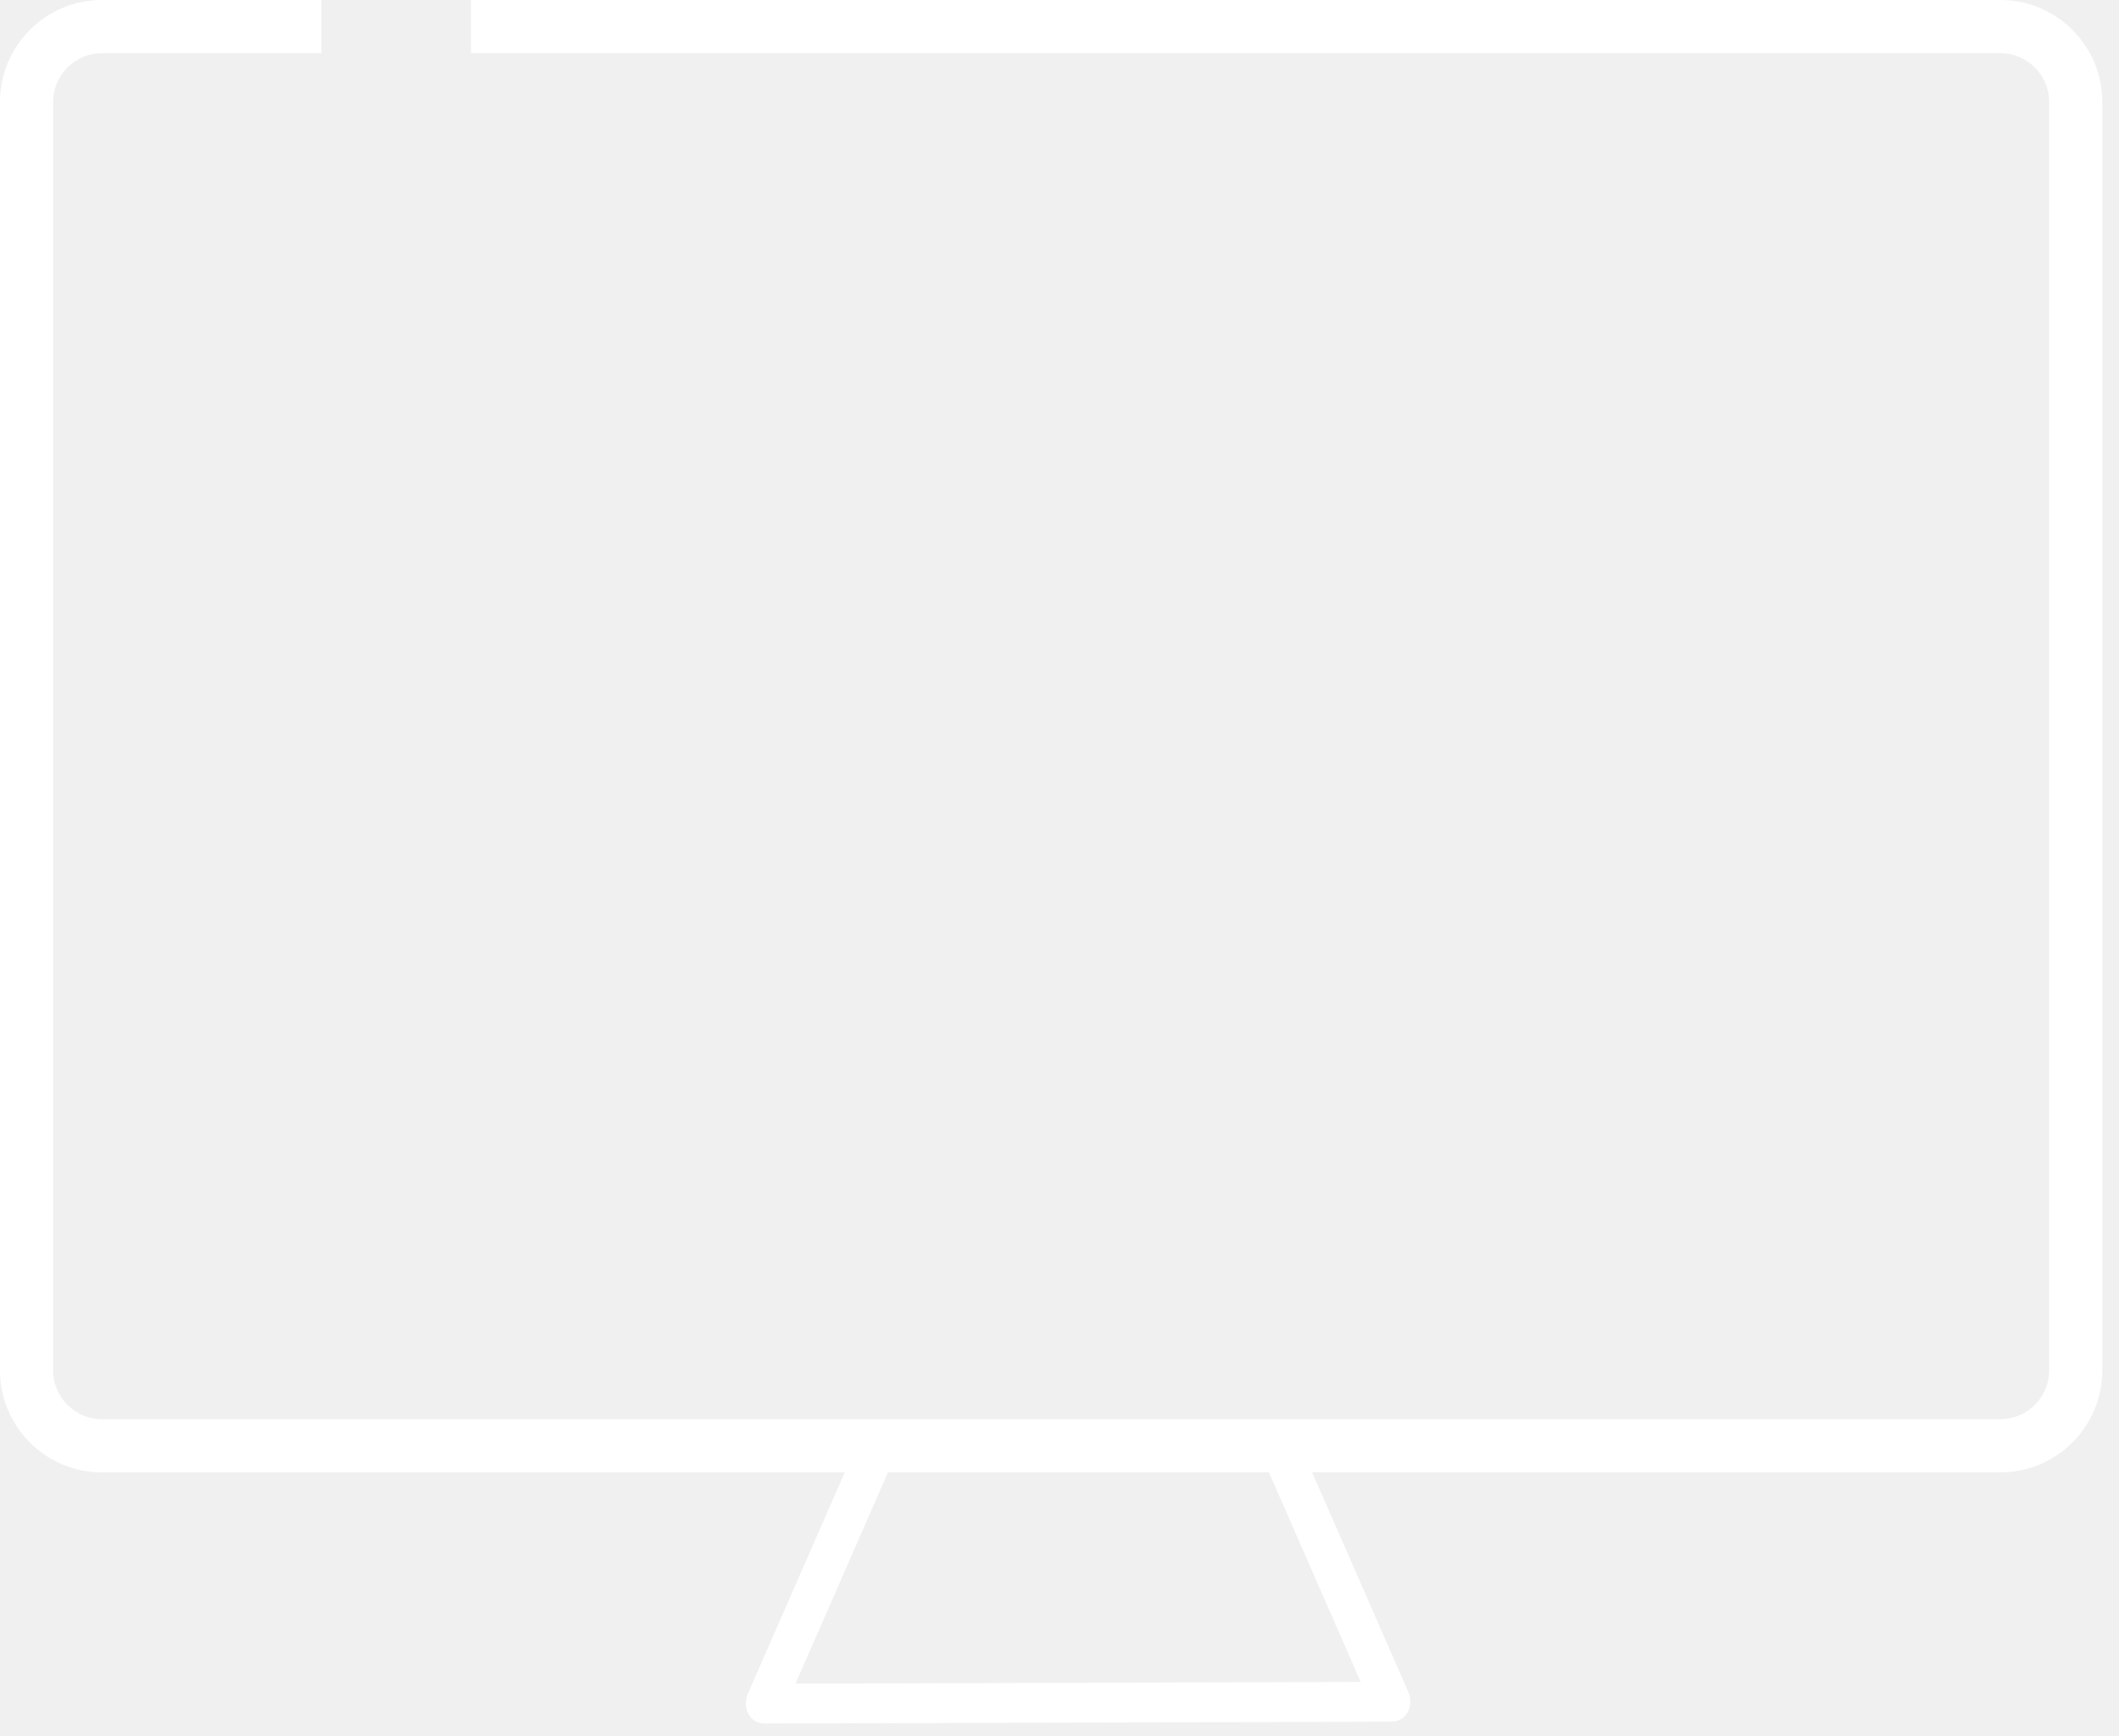
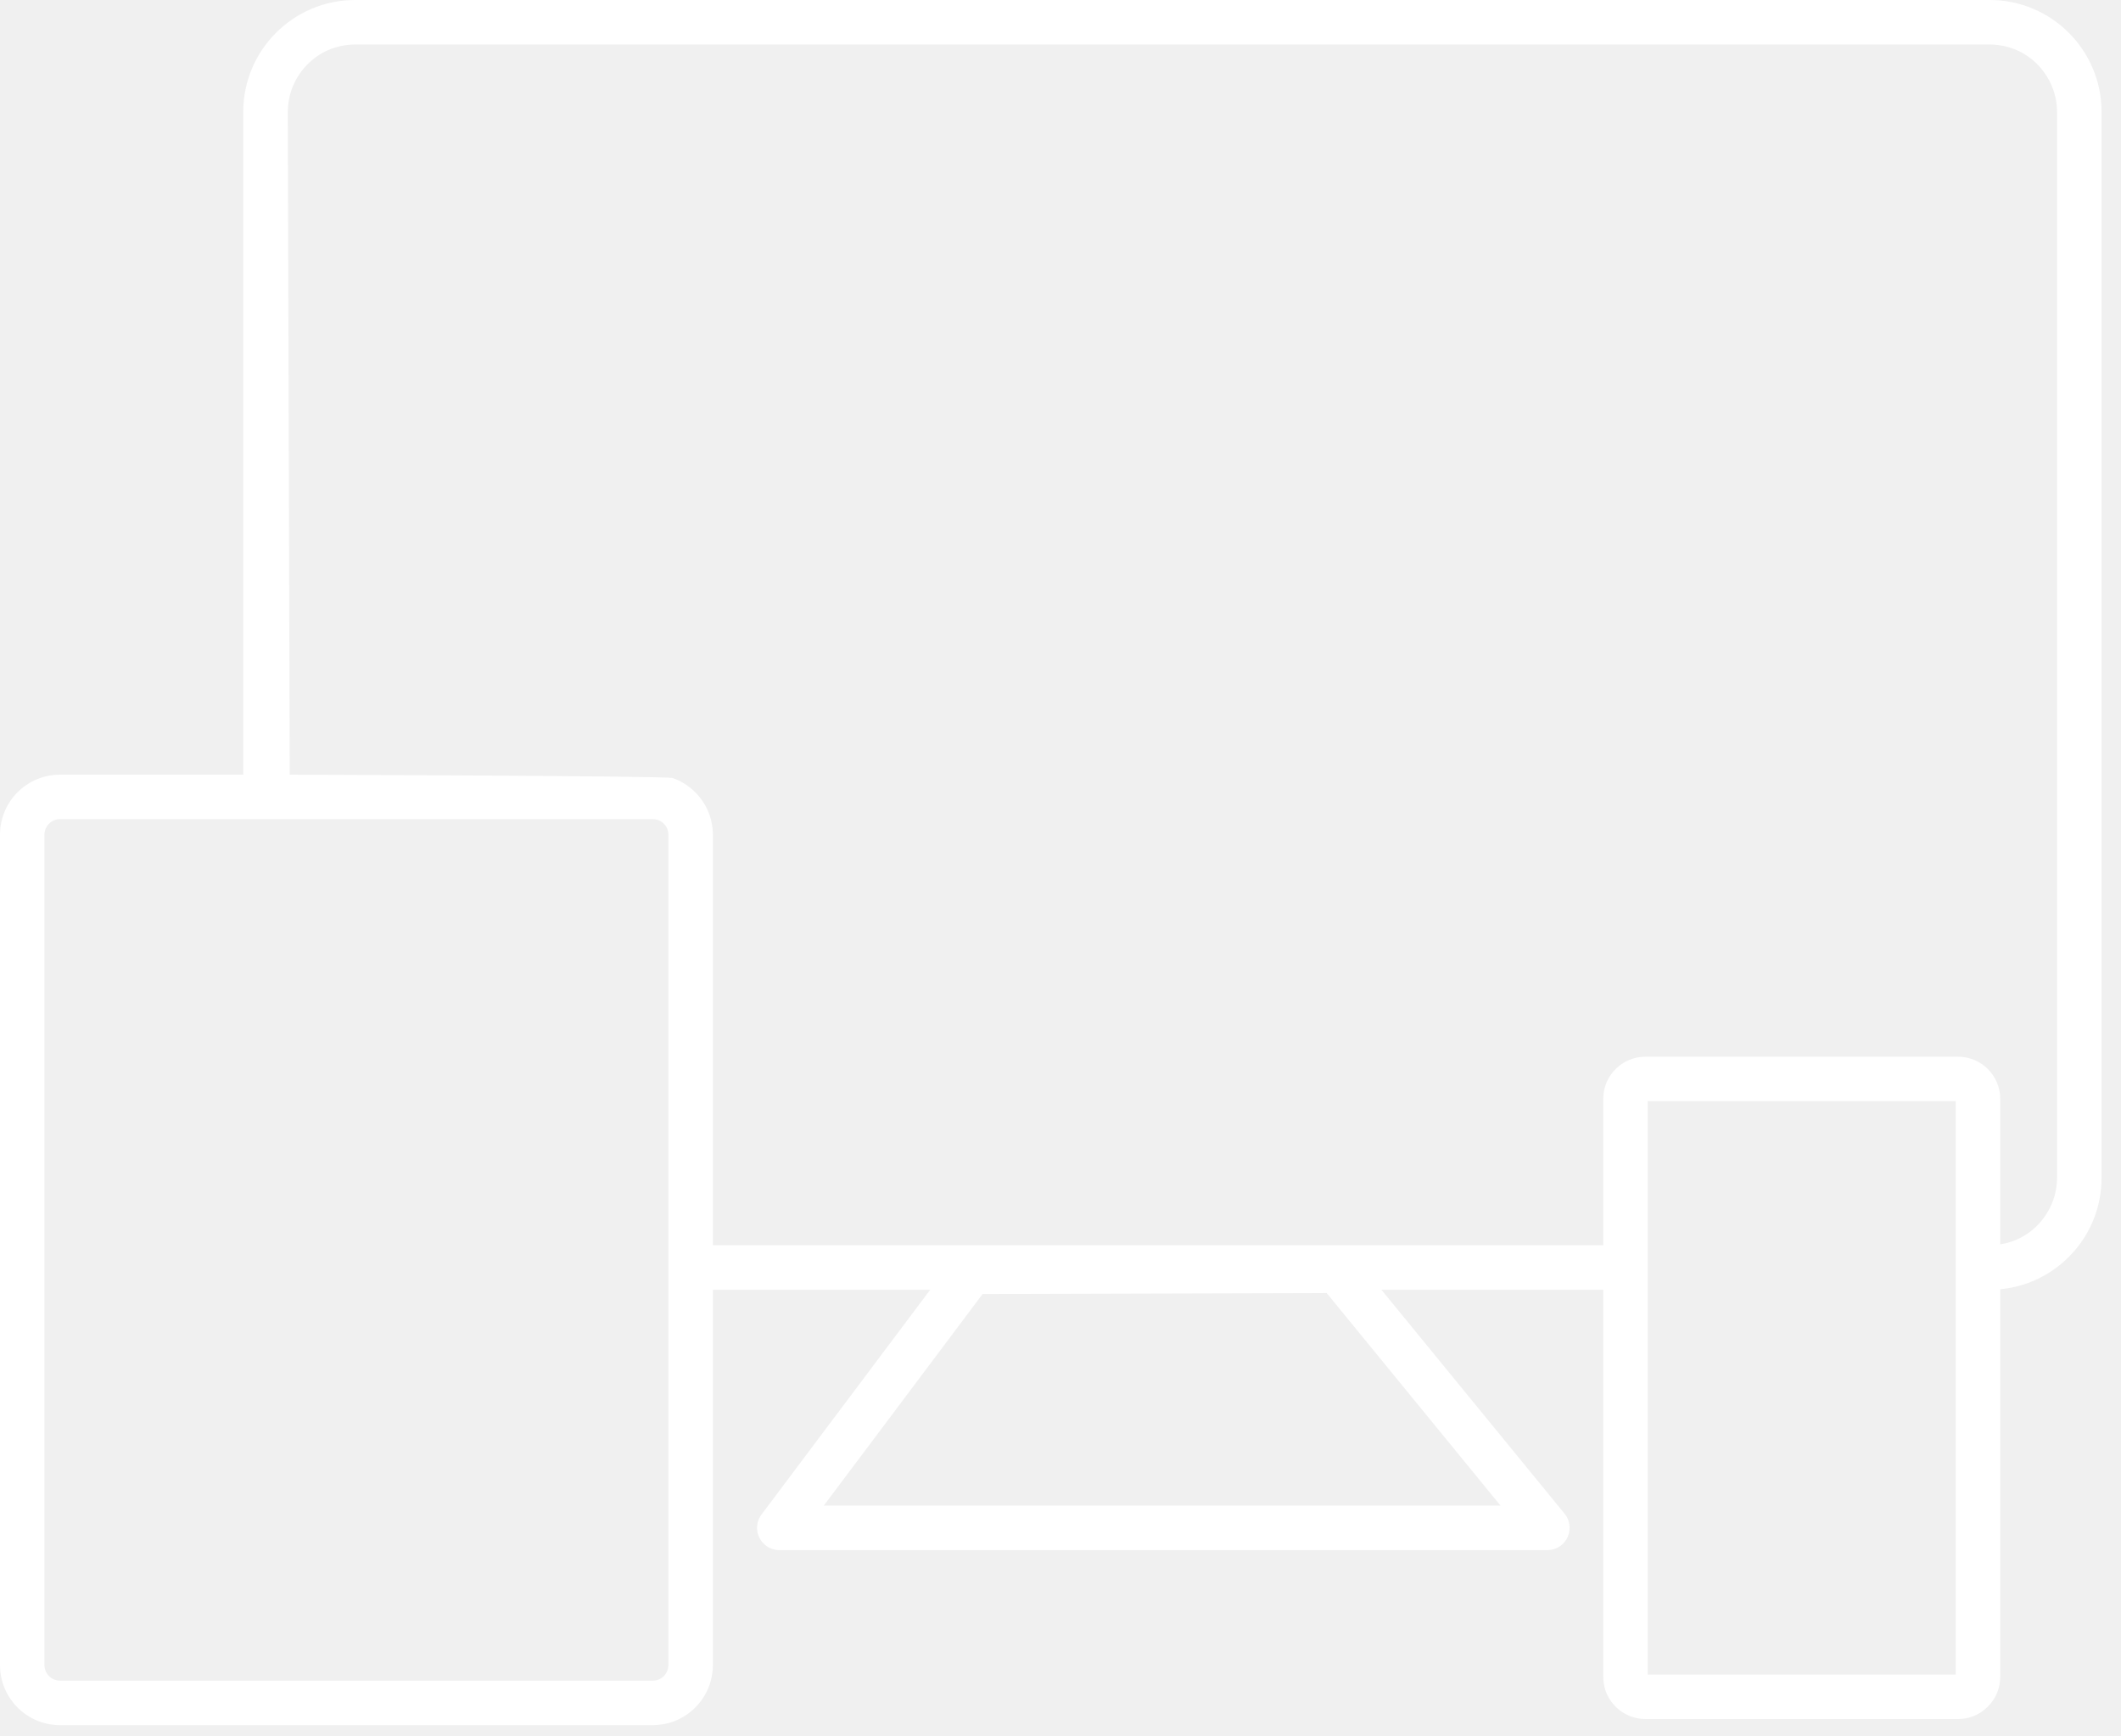
- <svg xmlns="http://www.w3.org/2000/svg" width="100%" height="100%" viewBox="0 0 105 86" version="1.1" xml:space="preserve" style="fill-rule:evenodd;clip-rule:evenodd;stroke-linejoin:round;stroke-miterlimit:2;">
-   <g transform="matrix(1,0,0,1,-491.495,-219.512)">
-     <g transform="matrix(1,0,0,1,478,205)">
-       <g>
-         <path d="M55.792,86.466C54.046,90.452 52.301,94.439 50.555,98.424C50.266,99.085 50.594,99.914 51.408,99.911C61.744,99.881 72.082,99.849 82.42,99.818C83.233,99.815 83.564,98.997 83.273,98.332C81.528,94.346 79.782,90.359 78.036,86.373C77.527,85.209 75.825,86.215 76.331,87.37C78.076,91.356 79.821,95.343 81.567,99.329C81.851,98.834 82.136,98.338 82.421,97.843C72.083,97.874 61.745,97.905 51.409,97.936C51.693,98.431 51.978,98.927 52.262,99.422C54.008,95.436 55.753,91.449 57.498,87.463C58.004,86.308 56.303,85.302 55.792,86.466Z" style="fill:white;fill-rule:nonzero;" />
-       </g>
-     </g>
-     <g transform="matrix(1,0,0,1,478,205)">
-       <path d="M112.617,87.466L18.545,87.466C15.761,87.466 13.495,85.2 13.495,82.415L13.495,19.562C13.495,16.777 15.761,14.512 18.545,14.512L29.425,14.512L29.425,17.146L18.545,17.146C17.213,17.146 16.128,18.23 16.128,19.562L16.128,82.415C16.128,83.747 17.212,84.832 18.545,84.832L112.617,84.832C113.95,84.832 115.034,83.747 115.034,82.415L115.034,19.562C115.034,18.23 113.95,17.146 112.617,17.146L36.834,17.146L36.834,14.512L112.617,14.512C115.402,14.512 117.668,16.778 117.668,19.562L117.668,82.415C117.668,85.2 115.402,87.466 112.617,87.466Z" style="fill:white;fill-rule:nonzero;" />
-     </g>
+ <svg xmlns="http://www.w3.org/2000/svg" width="100%" height="100%" viewBox="0 0 55 45" version="1.1" xml:space="preserve" style="fill-rule:evenodd;clip-rule:evenodd;stroke-linejoin:round;stroke-miterlimit:2;">
+   <g transform="matrix(1,0,0,1,-108.995,-349.081)">
+     <path d="M115.303,369.167L115.303,351.981C115.303,350.381 116.603,349.081 118.203,349.081L160.591,349.081C162.191,349.081 163.491,350.381 163.491,351.981C163.491,351.981 163.491,379.621 163.491,379.621C163.491,381.13 162.336,382.372 160.863,382.509L160.863,392.56C160.862,392.683 160.842,392.806 160.801,392.923C160.693,393.228 160.449,393.475 160.145,393.587C160.029,393.629 159.907,393.651 159.783,393.653L151.662,393.653C151.539,393.652 151.416,393.632 151.299,393.591C150.99,393.482 150.74,393.232 150.631,392.923C150.59,392.806 150.57,392.683 150.569,392.56L150.569,382.522L144.816,382.522L149.568,388.331C149.613,388.387 149.648,388.45 149.67,388.518C149.739,388.732 149.675,388.972 149.51,389.123C149.463,389.165 149.408,389.2 149.35,389.226C149.281,389.255 149.207,389.271 149.132,389.273L129.203,389.273C129.126,389.272 129.05,389.257 128.978,389.227C128.782,389.144 128.645,388.955 128.628,388.743C128.623,388.684 128.628,388.624 128.641,388.566C128.659,388.488 128.694,388.415 128.742,388.35L133.117,382.522L127.481,382.522L127.481,392.254C127.48,392.431 127.451,392.605 127.393,392.771C127.24,393.206 126.892,393.558 126.459,393.717C126.294,393.777 126.12,393.808 125.944,393.811L125.924,393.811L110.551,393.811C109.692,393.811 108.995,393.114 108.995,392.254L108.995,370.723C108.995,369.864 109.692,369.167 110.551,369.167L115.303,369.167ZM125.924,392.658C126.147,392.658 126.327,392.477 126.327,392.254L126.327,370.723C126.327,370.501 126.147,370.32 125.924,370.32L110.551,370.32C110.329,370.32 110.148,370.501 110.148,370.723C110.148,370.723 110.148,392.254 110.148,392.254C110.148,392.477 110.329,392.658 110.551,392.658L125.924,392.658ZM151.722,377.633L151.722,392.5L159.71,392.5L159.71,377.633L151.722,377.633ZM134.475,382.633L130.357,388.119L147.905,388.119L143.397,382.608L134.475,382.633ZM160.591,350.235L118.203,350.235L118.181,350.235C117.954,350.241 117.73,350.284 117.52,350.373C117.082,350.56 116.732,350.931 116.566,351.378C116.495,351.571 116.46,351.775 116.457,351.981L116.508,369.167C116.684,369.168 126.275,369.196 126.441,369.255C126.882,369.41 127.237,369.766 127.393,370.206C127.451,370.372 127.48,370.547 127.481,370.723L127.481,381.368L150.569,381.368L150.569,377.573C150.569,376.97 151.059,376.48 151.662,376.48L159.769,376.48C160.373,376.48 160.863,376.97 160.863,377.573L160.863,381.346C161.058,381.315 161.248,381.253 161.423,381.157C161.981,380.854 162.337,380.255 162.337,379.621C162.337,370.408 162.337,361.195 162.337,351.981C162.337,351.347 161.981,350.749 161.423,350.445C161.174,350.31 160.896,350.24 160.613,350.235L160.591,350.235Z" style="fill:white;" />
  </g>
</svg>
